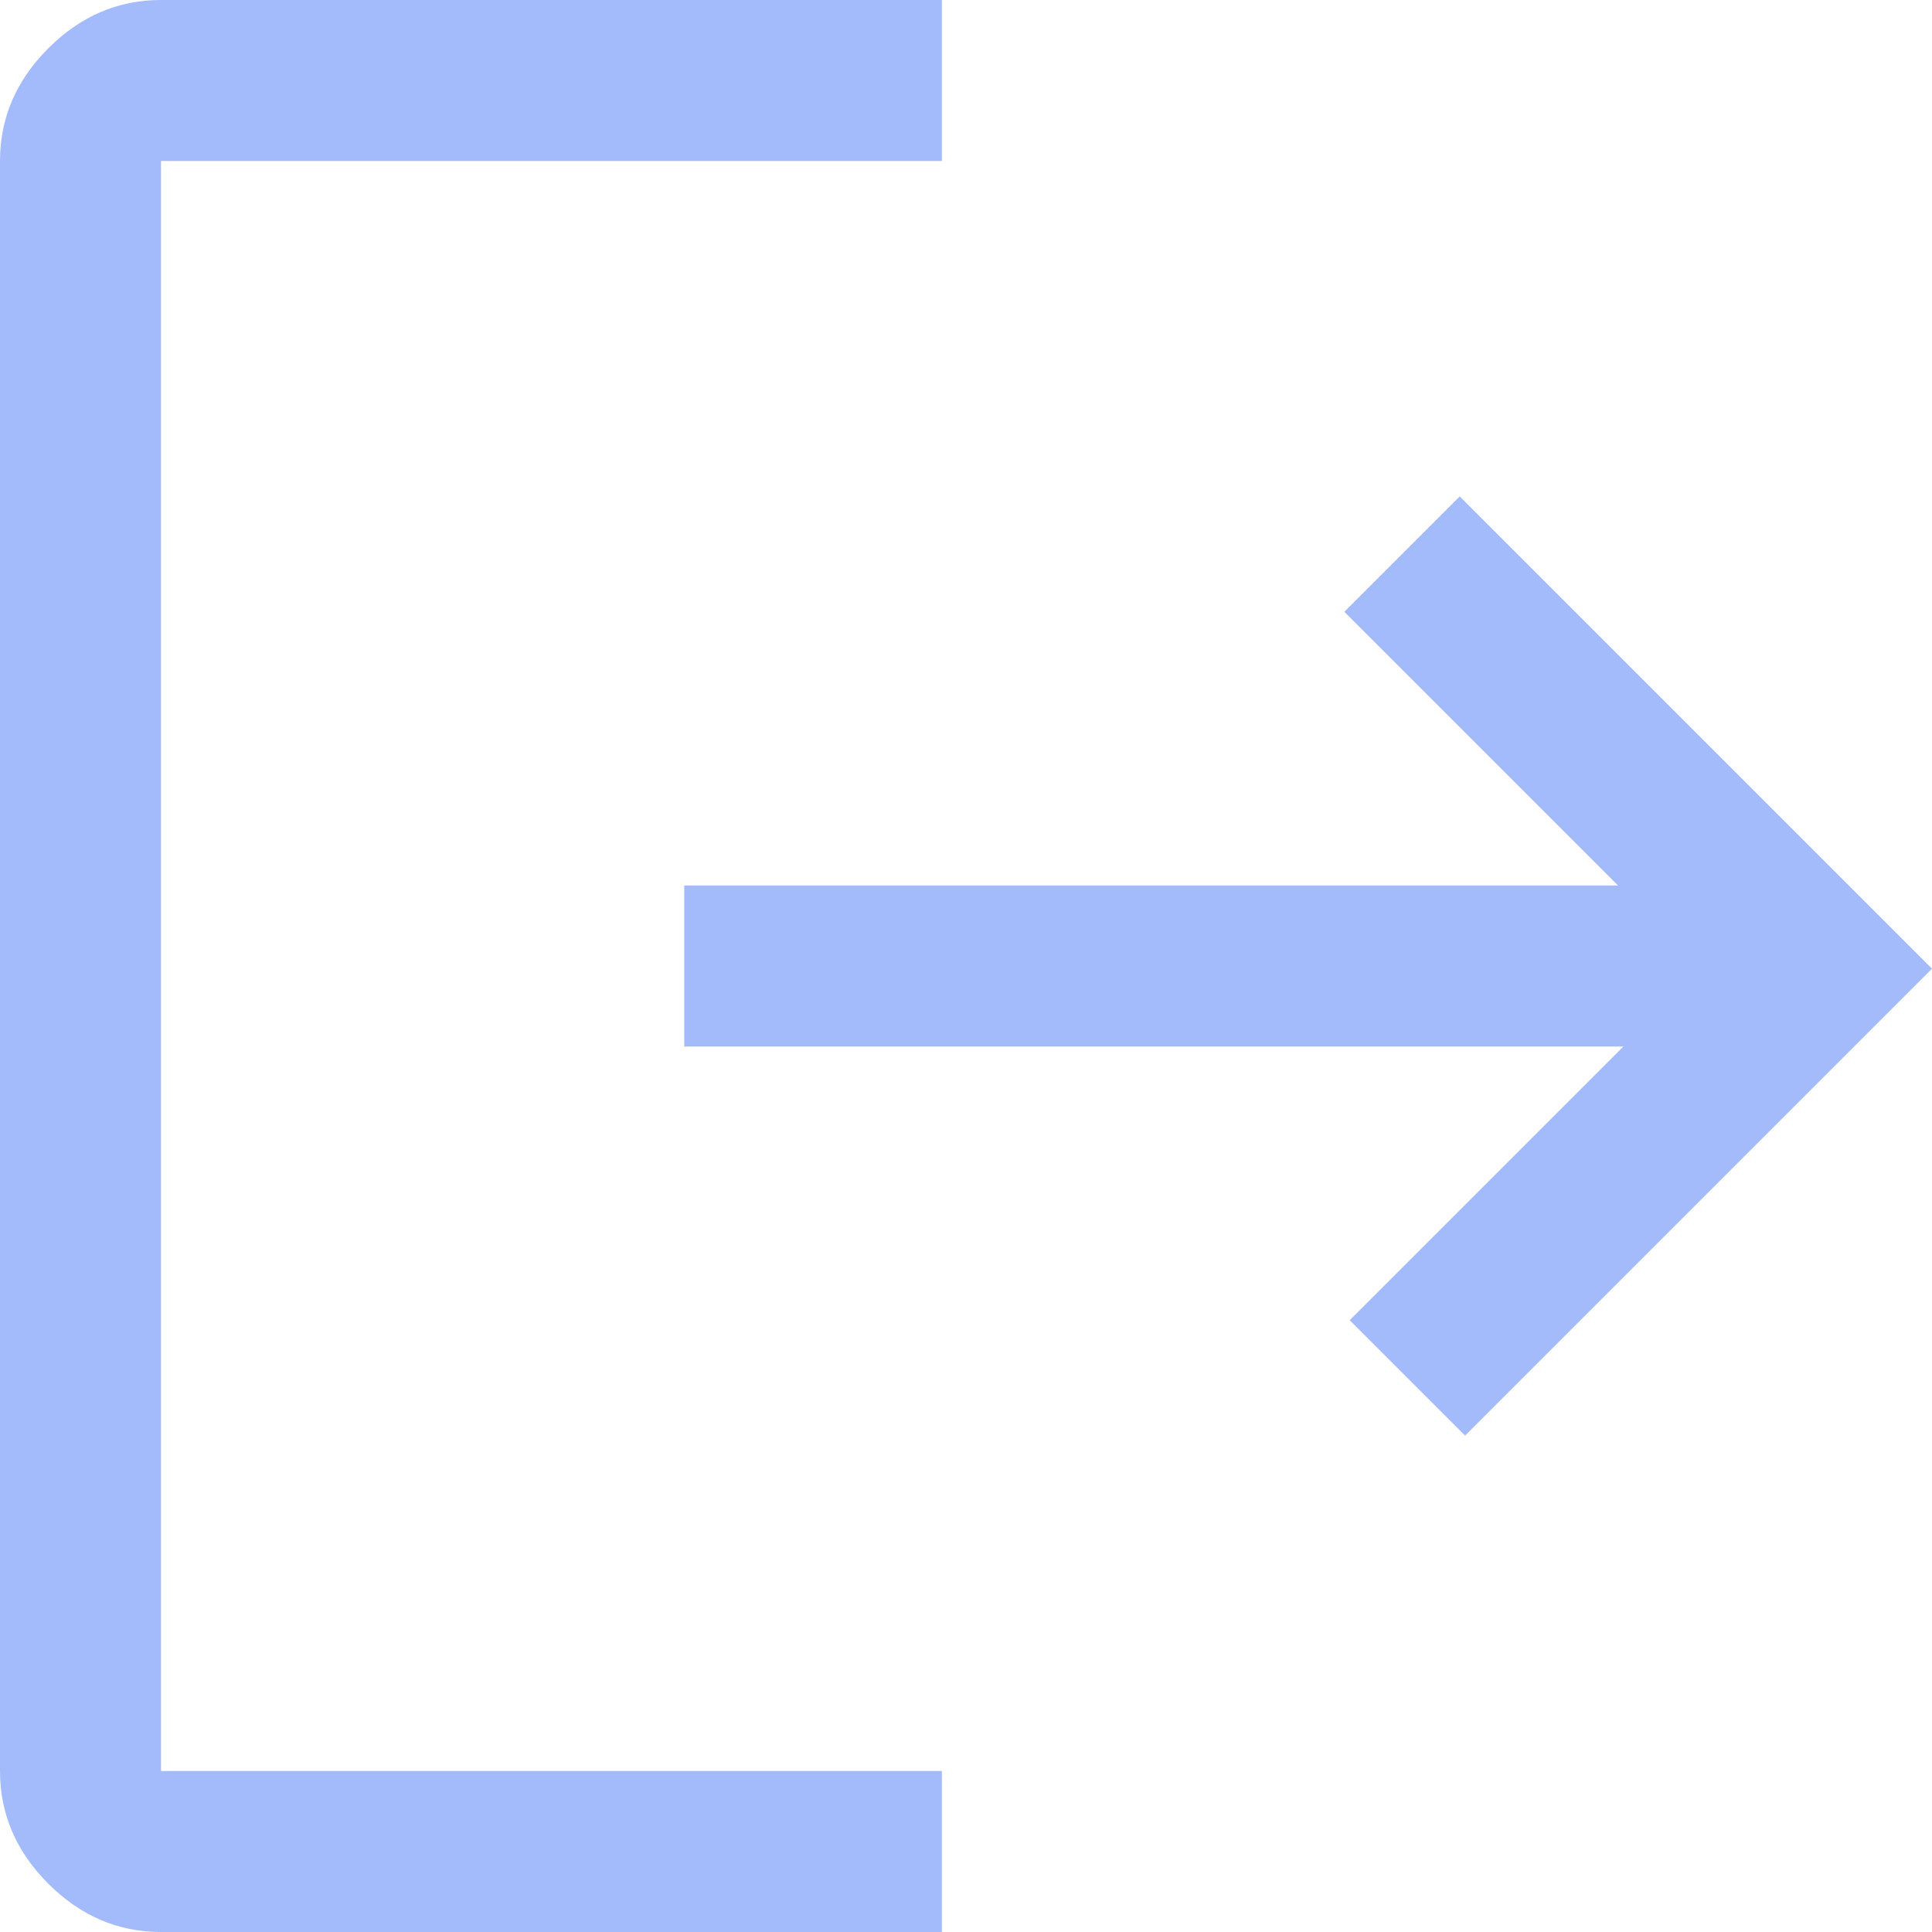
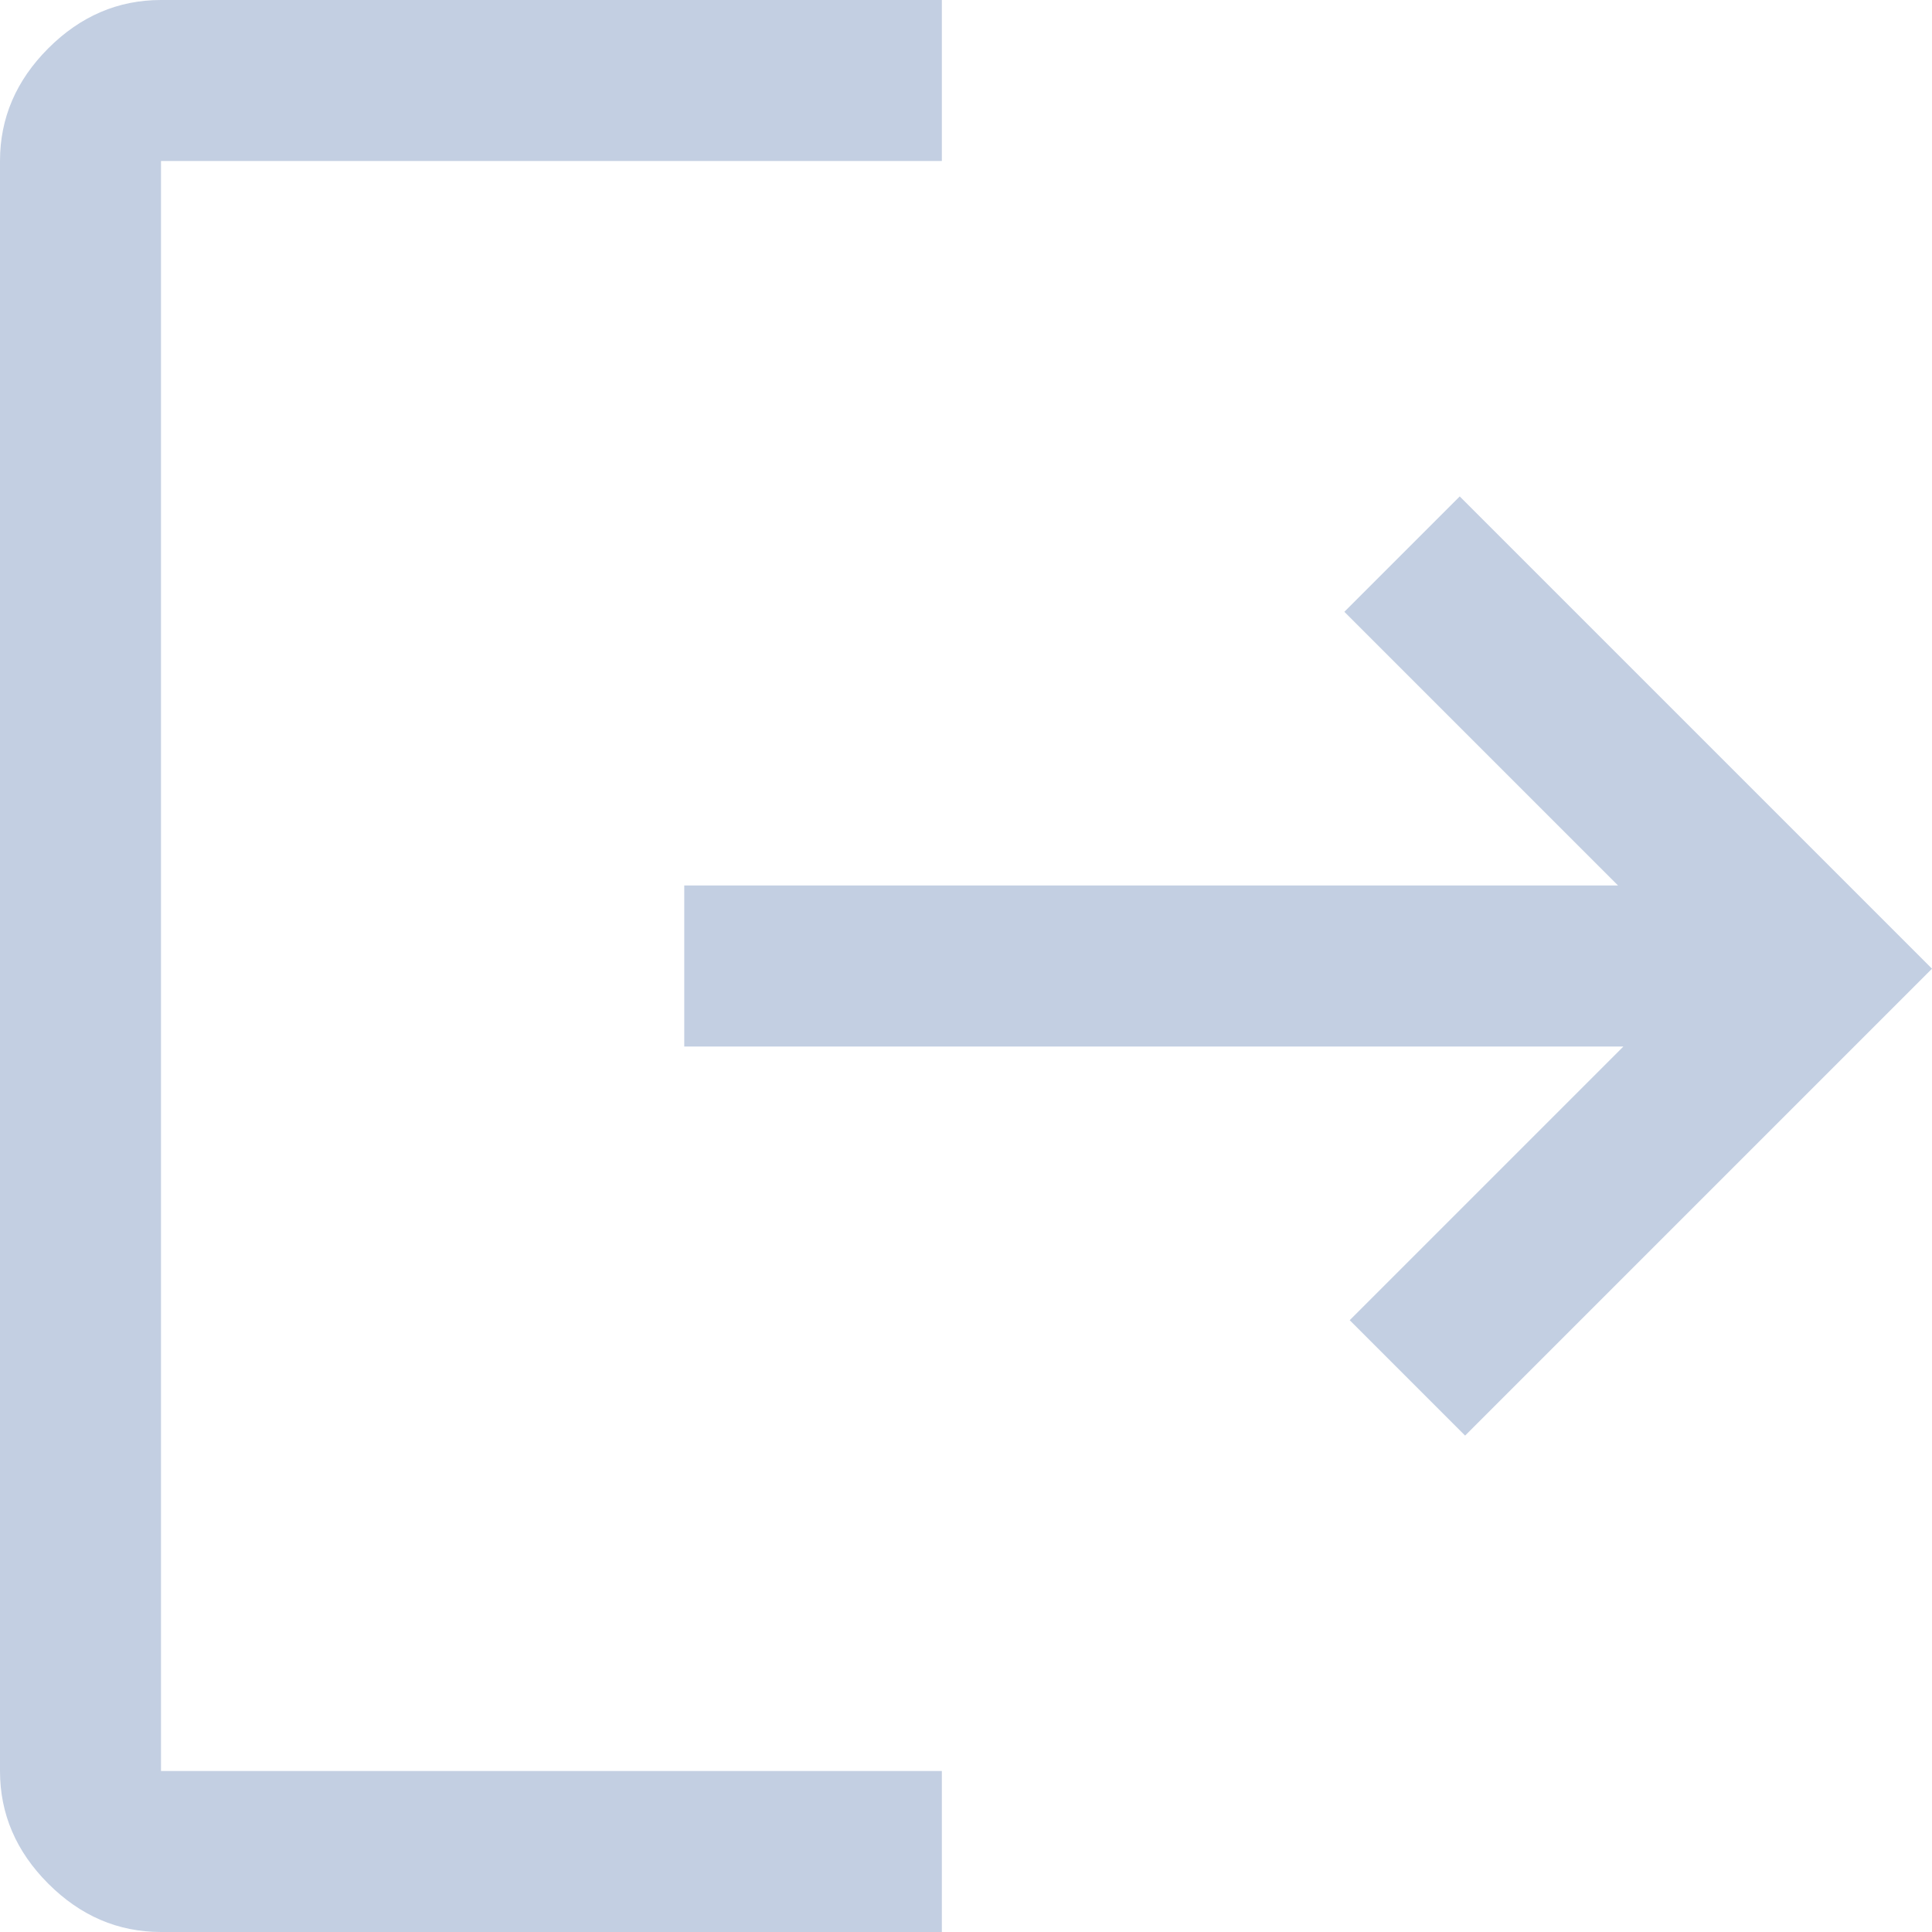
<svg xmlns="http://www.w3.org/2000/svg" width="18" height="18" viewBox="0 0 18 18" fill="none">
-   <path d="M1.5 18C1.1 18 0.75 17.85 0.45 17.55C0.15 17.25 0 16.9 0 16.5V1.5C0 1.1 0.15 0.75 0.45 0.45C0.75 0.15 1.1 0 1.5 0H8.775V1.5H1.5V16.5H8.775V18H1.5ZM13.65 13.375L12.575 12.3L15.125 9.75H6.375V8.25H15.075L12.525 5.7L13.6 4.625L18 9.025L13.65 13.375Z" fill="#A4BBFB" />
+   <path d="M1.5 18C1.1 18 0.75 17.85 0.45 17.55C0.15 17.25 0 16.9 0 16.5V1.5C0 1.1 0.15 0.75 0.45 0.45C0.75 0.15 1.1 0 1.5 0H8.775V1.5H1.5V16.5H8.775V18H1.5ZM13.65 13.375L12.575 12.3L15.125 9.75H6.375V8.25H15.075L12.525 5.7L13.6 4.625L18 9.025L13.65 13.375Z" fill="#c3cfe2" />
</svg>
